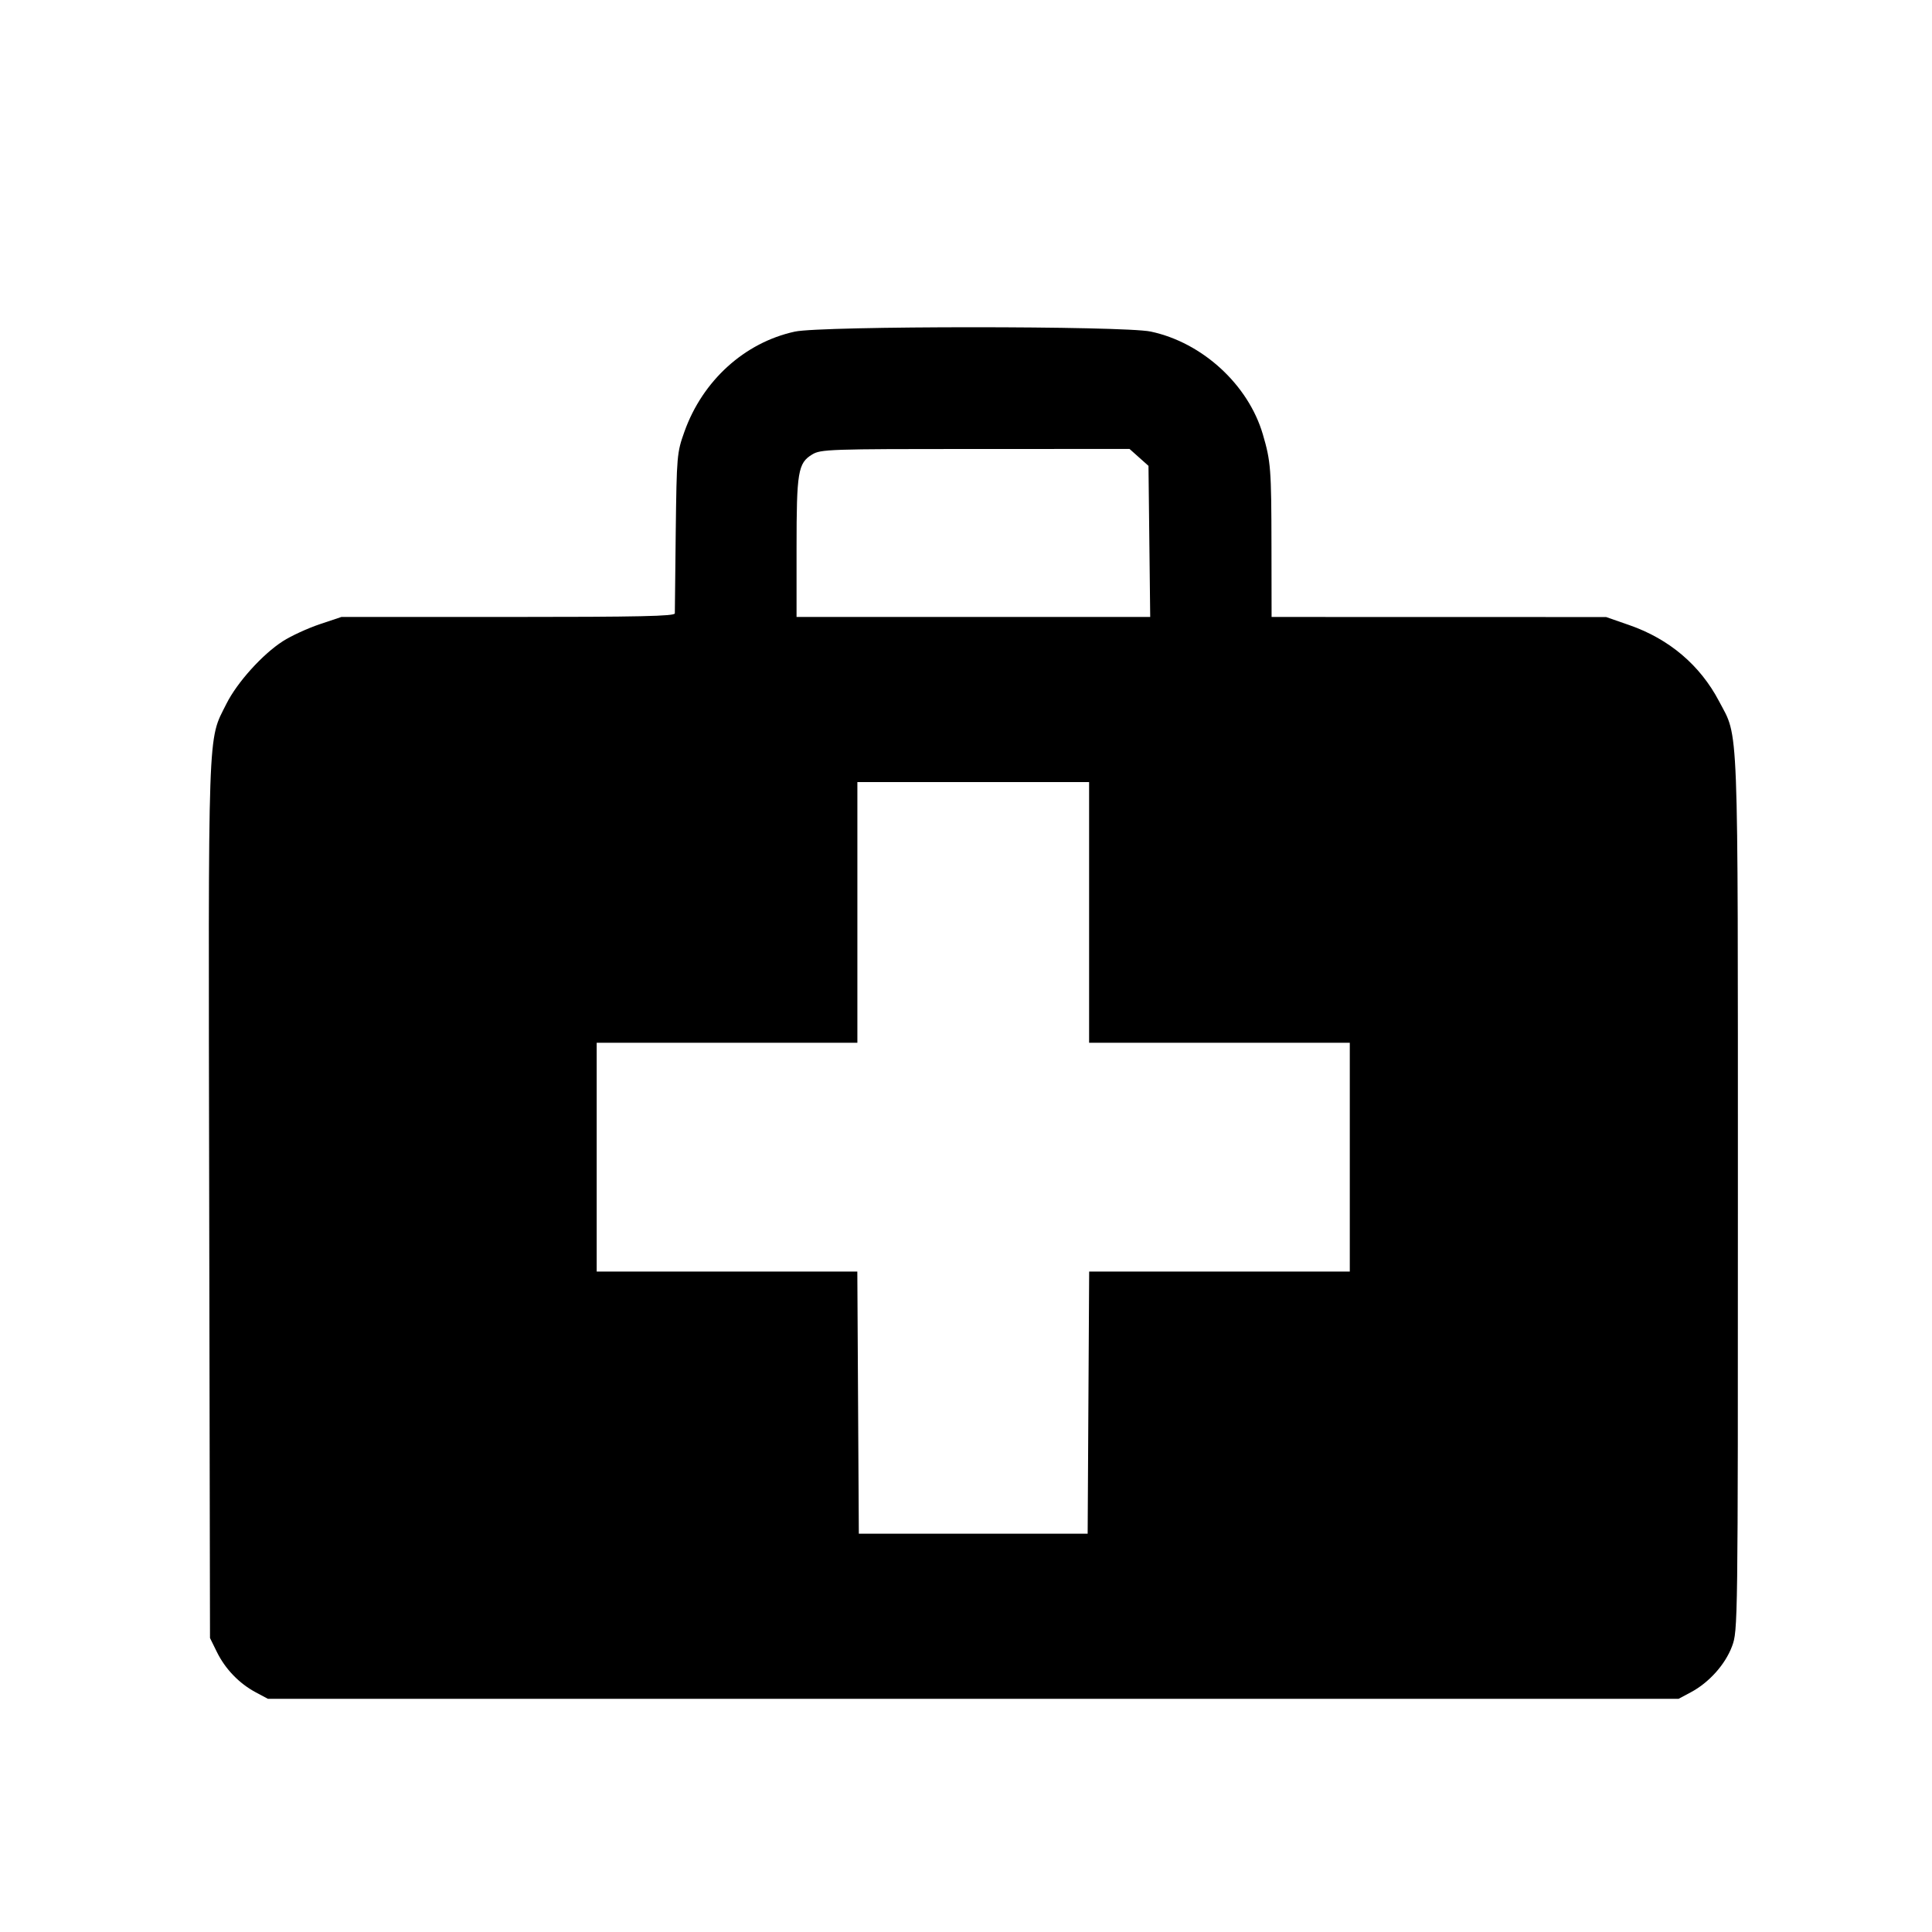
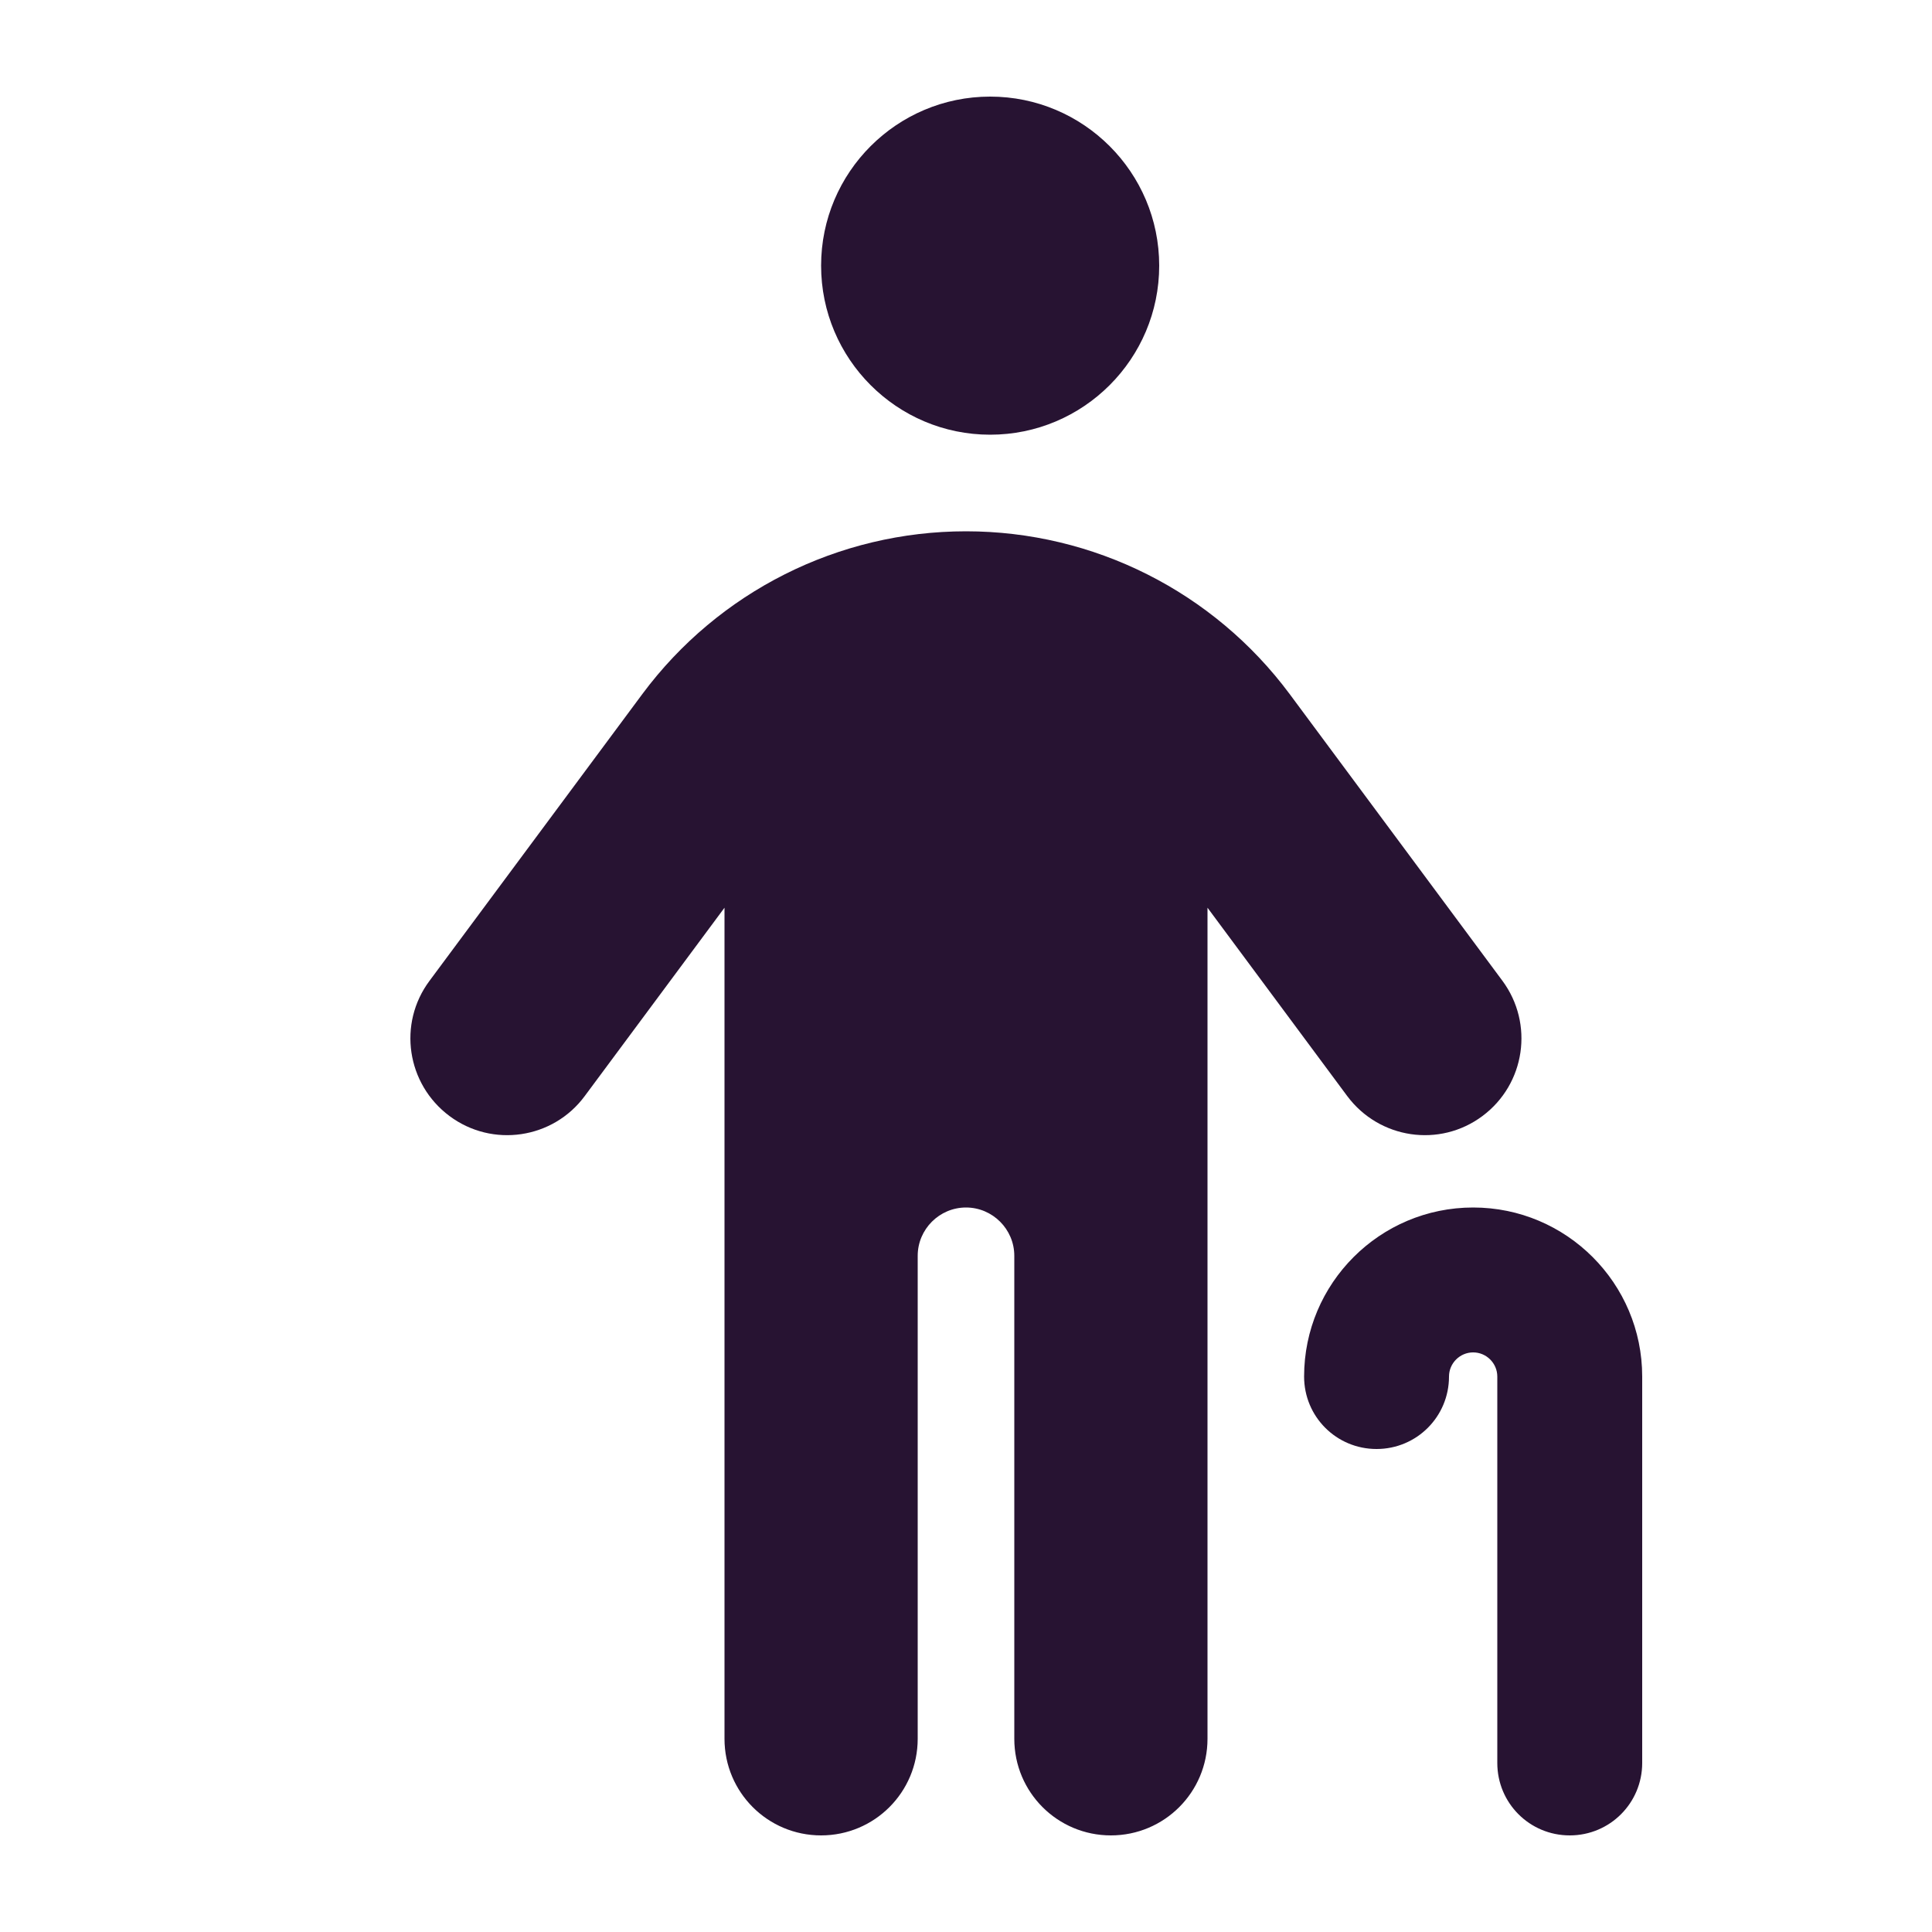
- <svg xmlns="http://www.w3.org/2000/svg" version="1.1" width="667" height="667">
-   <path d="M274.411 114.484 C 257.058 118.260,242.579 131.388,236.281 149.056 C 233.701 156.294,233.619 157.246,233.292 183.500 C 233.108 198.350,232.966 211.063,232.978 211.750 C 232.995 212.736,220.830 213.000,175.426 213.000 L 117.853 213.000 110.348 215.519 C 106.221 216.905,100.517 219.530,97.672 221.354 C 90.635 225.866,81.855 235.601,78.167 242.983 C 71.628 256.068,71.914 247.802,72.222 414.500 L 72.500 565.500 74.892 570.358 C 77.776 576.218,82.576 581.197,88.277 584.243 L 92.500 586.500 336.000 586.500 L 579.500 586.500 583.791 584.209 C 590.030 580.878,595.619 574.635,597.956 568.387 C 599.982 562.974,600.000 561.564,599.985 412.212 C 599.969 245.429,600.342 255.152,593.457 242.051 C 586.948 229.664,576.273 220.607,562.554 215.831 L 554.500 213.027 496.750 213.013 L 439.000 213.000 438.962 188.750 C 438.920 161.809,438.730 159.328,435.985 149.958 C 430.956 132.791,415.088 118.245,397.270 114.469 C 387.824 112.468,283.621 112.480,274.411 114.484 M393.234 157.916 L 396.500 160.833 396.797 186.916 L 397.095 213.000 336.047 213.000 L 275.000 213.000 275.000 189.149 C 275.000 162.875,275.499 159.886,280.381 156.910 C 283.343 155.103,286.177 155.007,336.734 155.004 L 389.968 155.000 393.234 157.916 M376.000 315.000 L 376.000 360.000 421.000 360.000 L 466.000 360.000 466.000 399.500 L 466.000 439.000 421.010 439.000 L 376.020 439.000 375.760 484.250 L 375.500 529.500 336.000 529.500 L 296.500 529.500 296.240 484.250 L 295.980 439.000 250.990 439.000 L 206.000 439.000 206.000 399.500 L 206.000 360.000 251.000 360.000 L 296.000 360.000 296.000 315.000 L 296.000 270.000 336.000 270.000 L 376.000 270.000 376.000 315.000 " stroke="none" fill="black" fill-rule="evenodd" />
+ <svg xmlns="http://www.w3.org/2000/svg" width="48" height="48" viewBox="0 0 48 48" fill="none">
+   <path d="M24.6 2.4C26.917 2.4 28.8 4.282 28.8 6.6C28.8 8.917 26.917 10.8 24.6 10.8C22.282 10.8 20.4 8.917 20.4 6.6C20.4 4.282 22.282 2.4 24.6 2.4ZM18 22.552L14.527 27.232C13.74 28.297 12.232 28.522 11.167 27.727C10.102 26.932 9.877 25.432 10.672 24.367L15.96 17.242C17.85 14.7 20.827 13.2 24 13.2C27.172 13.2 30.15 14.7 32.04 17.242L37.327 24.367C38.115 25.432 37.897 26.932 36.832 27.727C35.767 28.522 34.267 28.297 33.472 27.232L30 22.552V43.2C30 44.527 28.927 45.6 27.6 45.6C26.272 45.6 25.2 44.527 25.2 43.2V31.2C25.2 30.54 24.66 30 24 30C23.34 30 22.8 30.54 22.8 31.2V43.2C22.8 44.527 21.727 45.6 20.4 45.6C19.072 45.6 18 44.527 18 43.2V22.552ZM36.6 33.6C36.27 33.6 36 33.87 36 34.2C36 35.197 35.197 36 34.2 36C33.202 36 32.4 35.197 32.4 34.2C32.4 31.882 34.282 30 36.6 30C38.917 30 40.8 31.882 40.8 34.2V43.8C40.8 44.797 39.997 45.6 39 45.6C38.002 45.6 37.2 44.797 37.2 43.8V34.2C37.2 33.87 36.93 33.6 36.6 33.6Z" fill="#271332" />
</svg>
